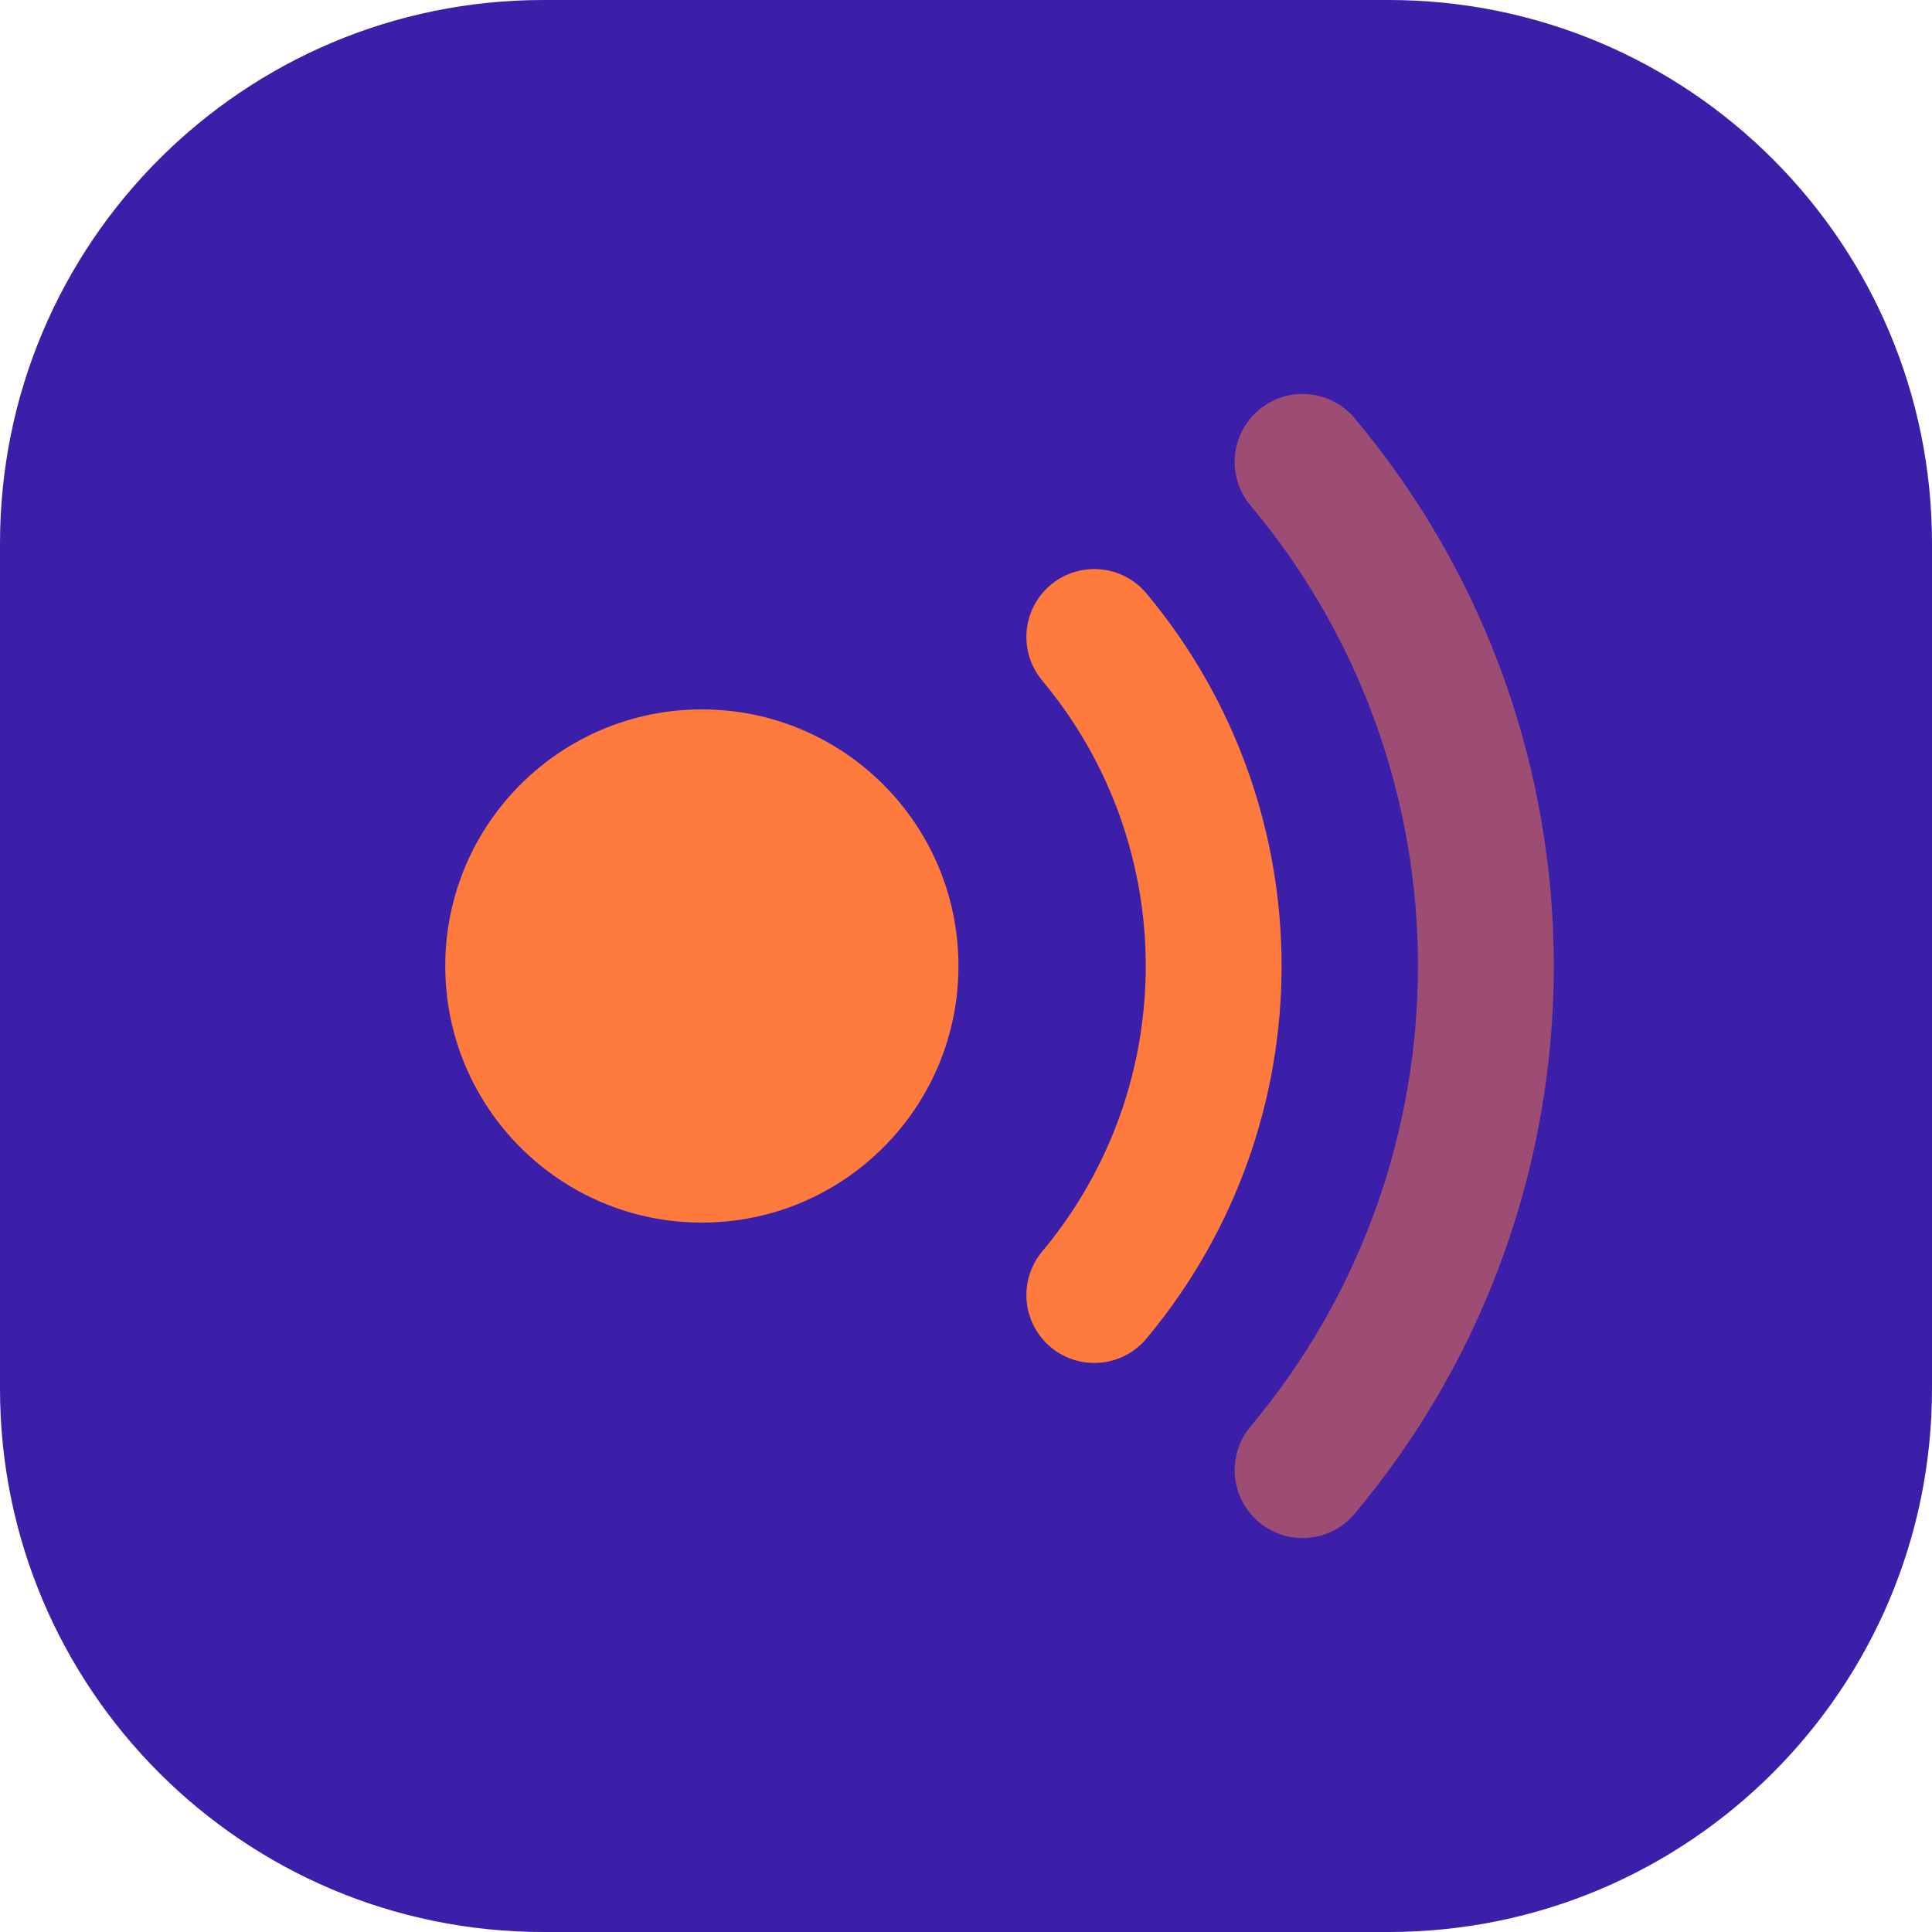
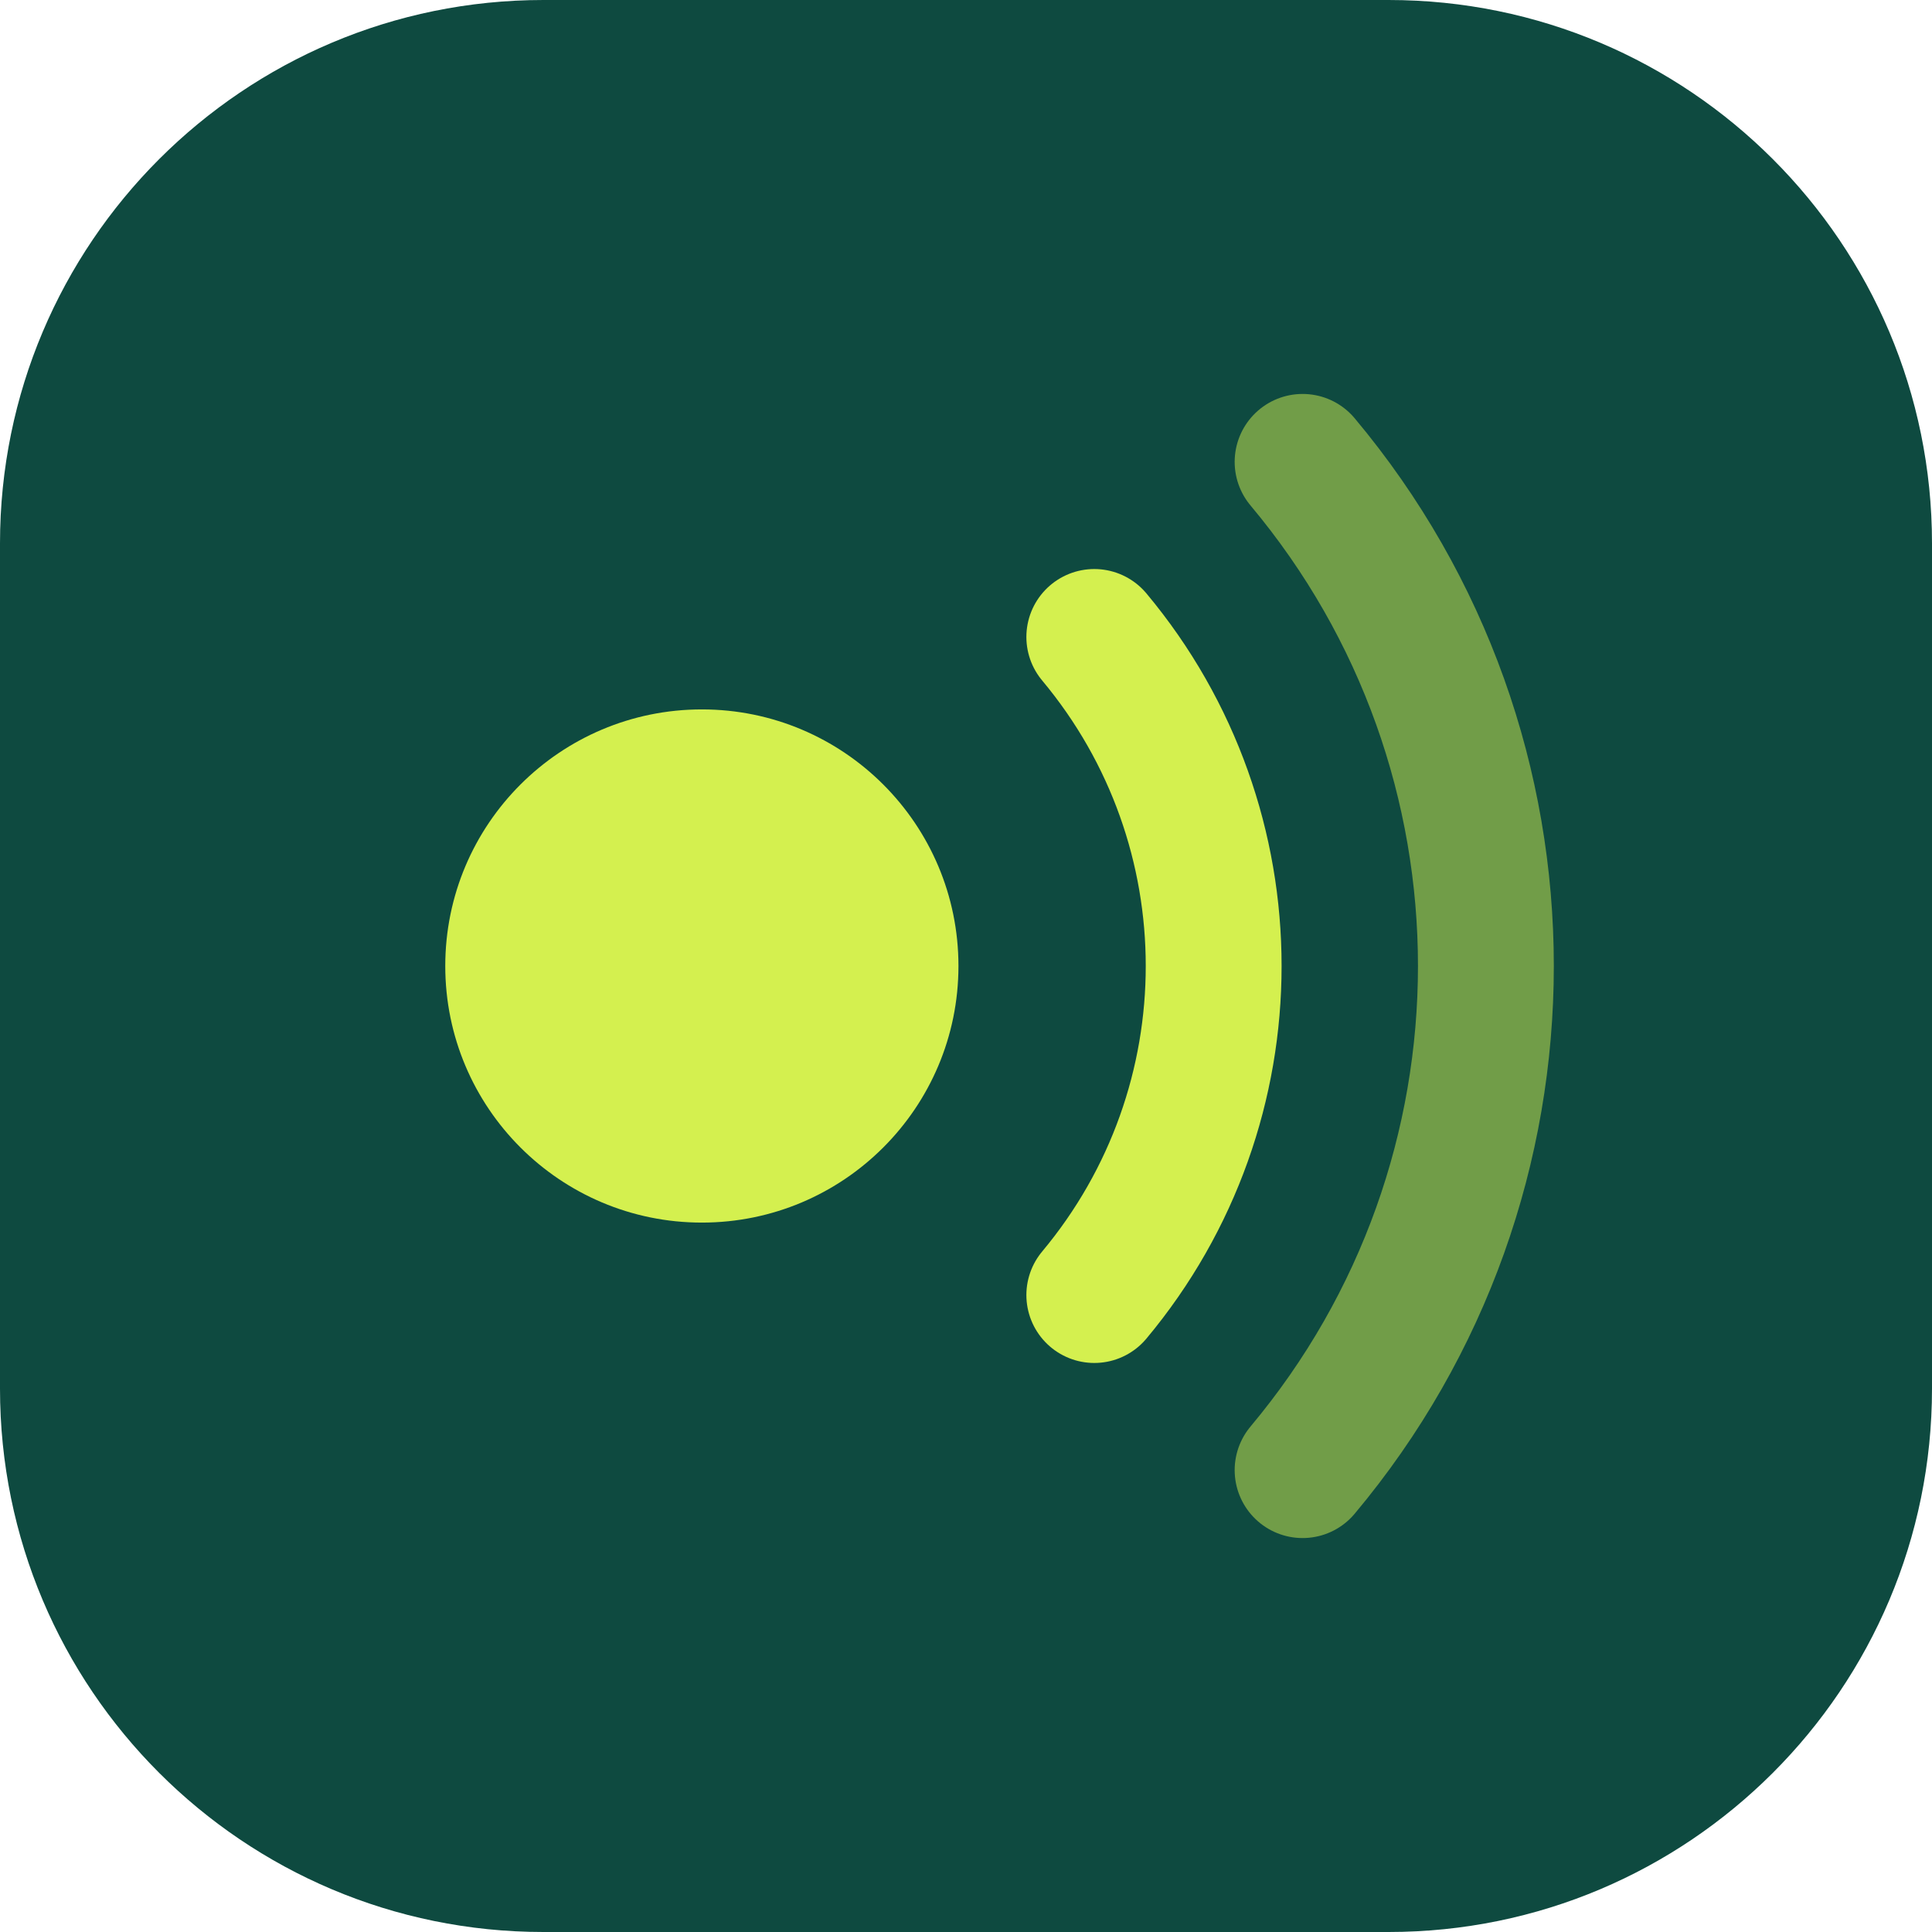
<svg xmlns="http://www.w3.org/2000/svg" viewBox="0 0 64 64">
-   <rect width="64" height="64" rx="18" fill="#3B1FA8" />
-   <g transform="translate(1.25 0)" fill="none" stroke="#FF7A3D" stroke-linecap="round" stroke-width="4.5">
-     <circle cx="22" cy="32" r="8.5" fill="#FF7A3D" stroke="none" />
+   <rect width="64" height="64" rx="18" fill="#0E4A40" />
+   <g transform="translate(1.25 0)" fill="none" stroke="#D4F04F" stroke-linecap="round" stroke-width="4.5">
+     <circle cx="22" cy="32" r="8.5" fill="#D4F04F" stroke="none" />
    <path d="M35 21.1A17 17 0 0 1 35 42.9" />
    <path d="M41.9 15.3A26 26 0 0 1 41.9 48.7" opacity=".5" />
  </g>
</svg>
